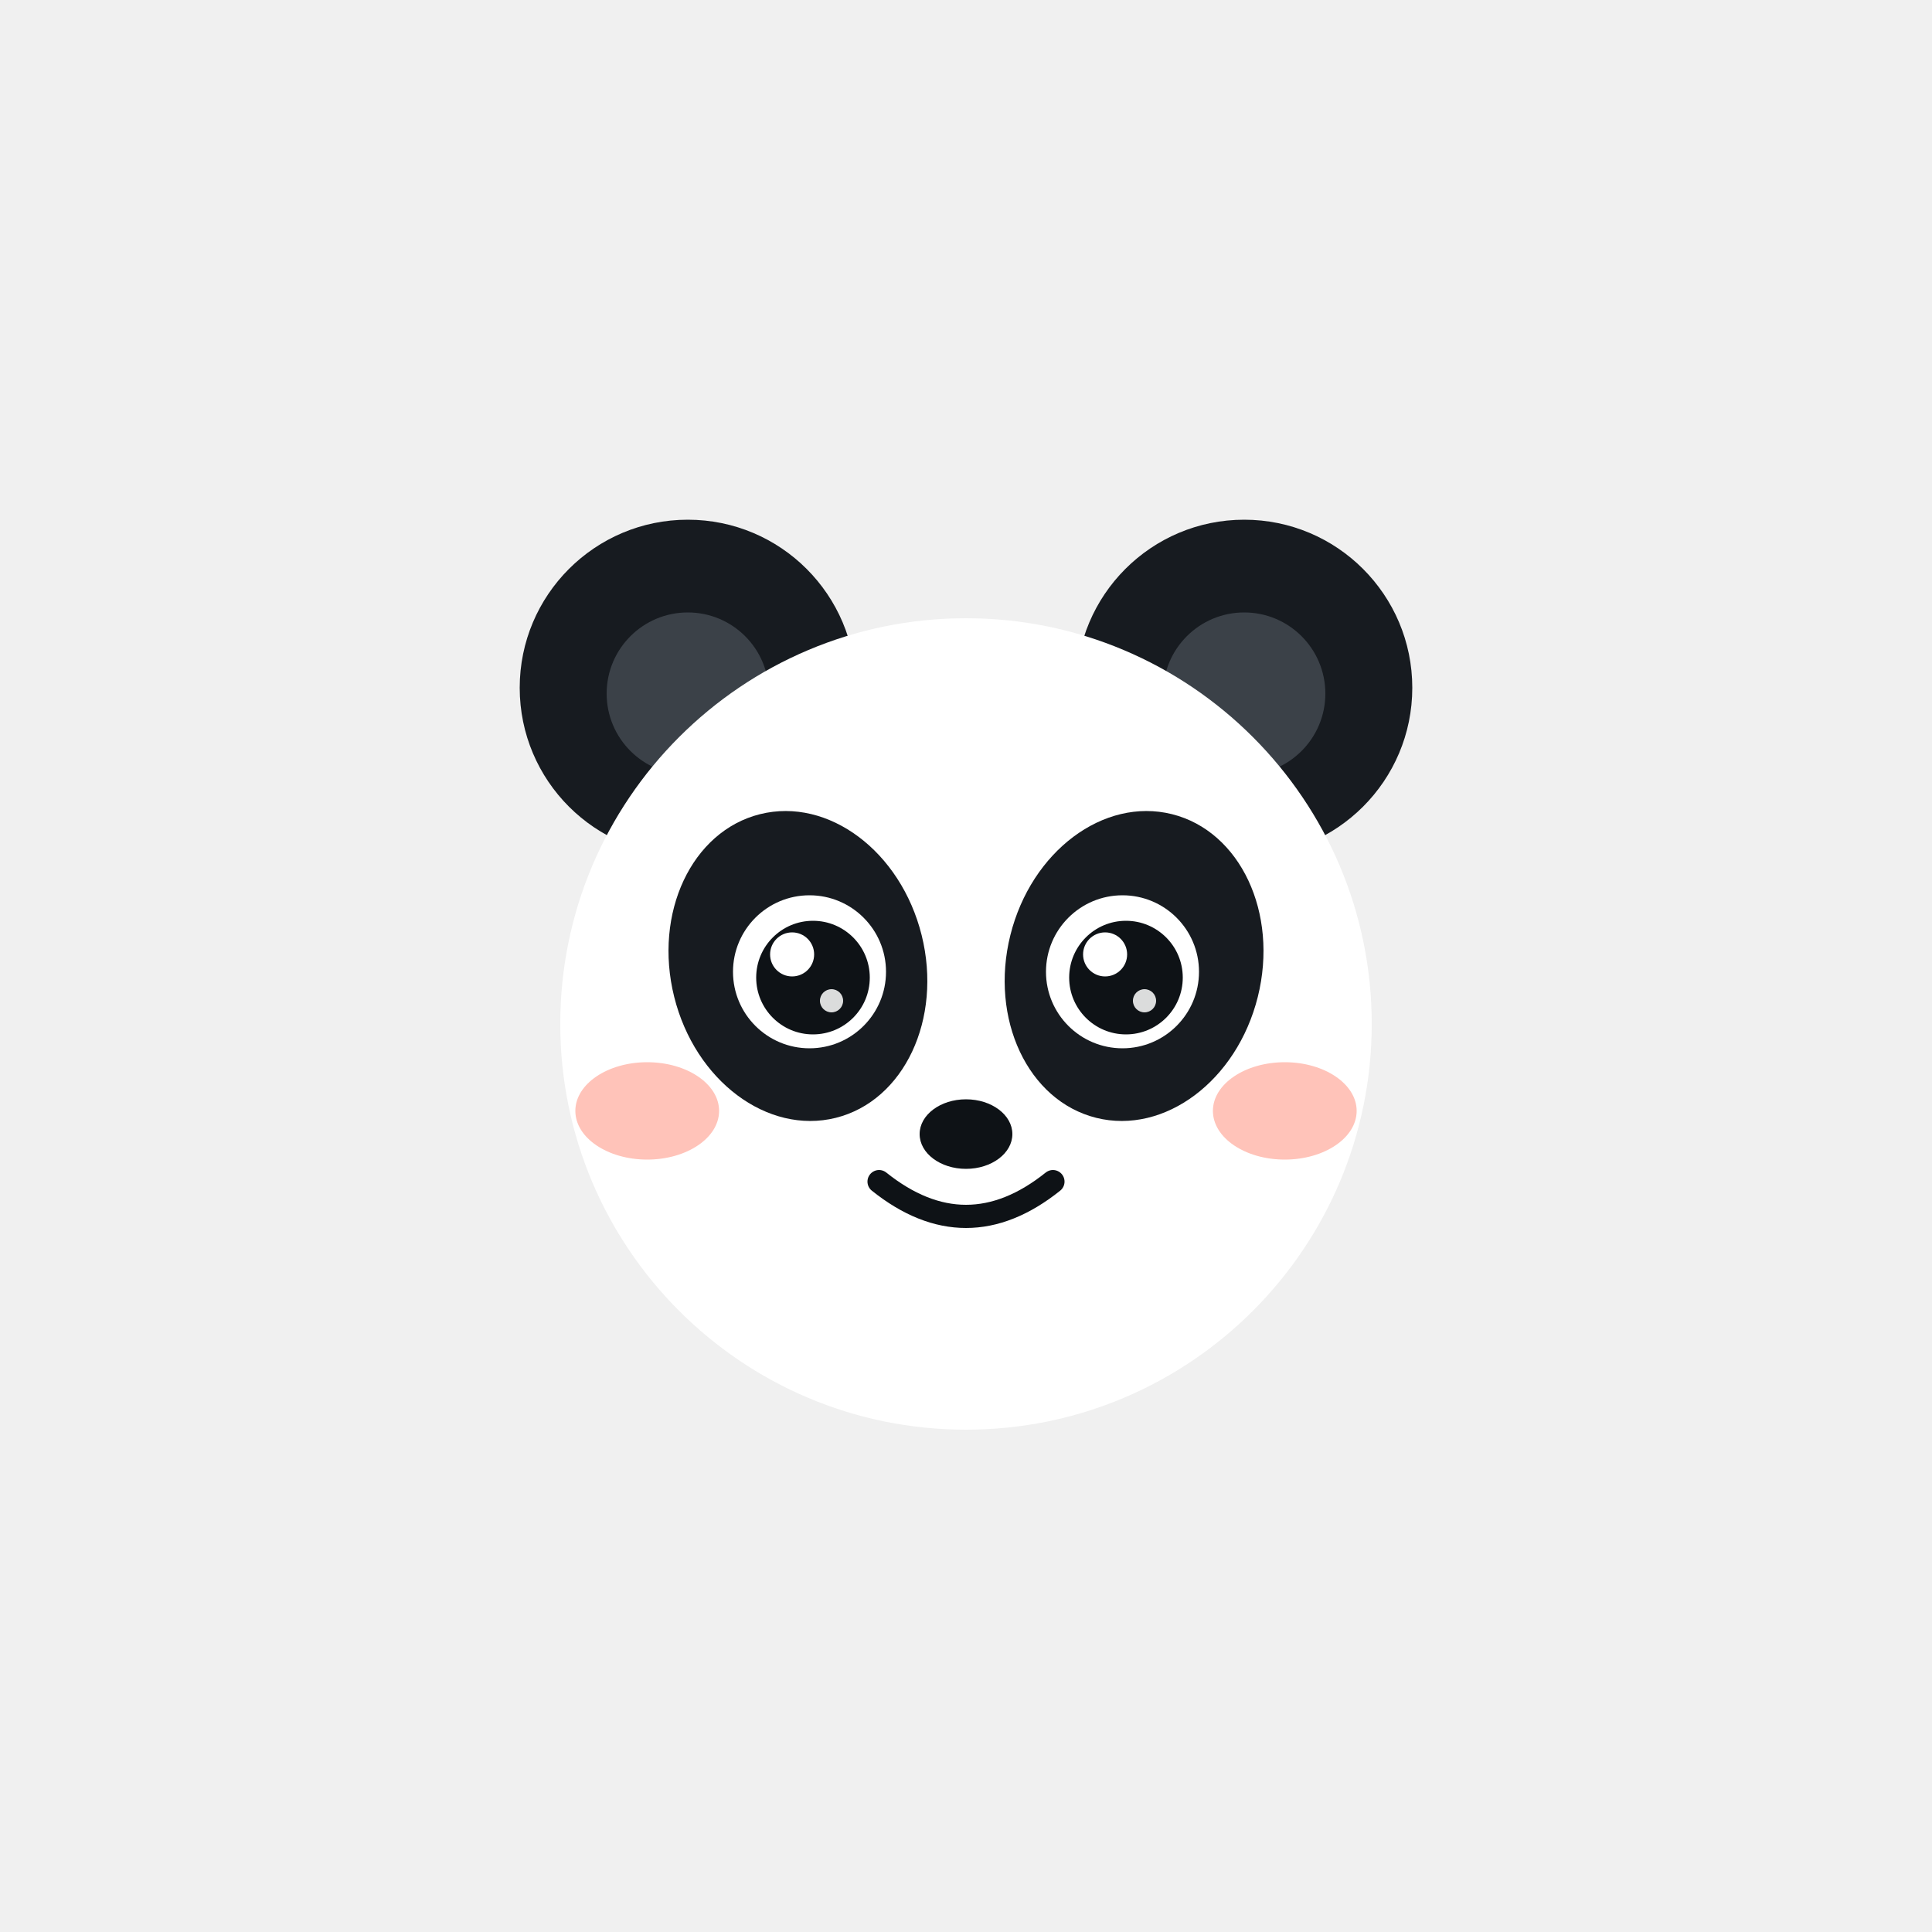
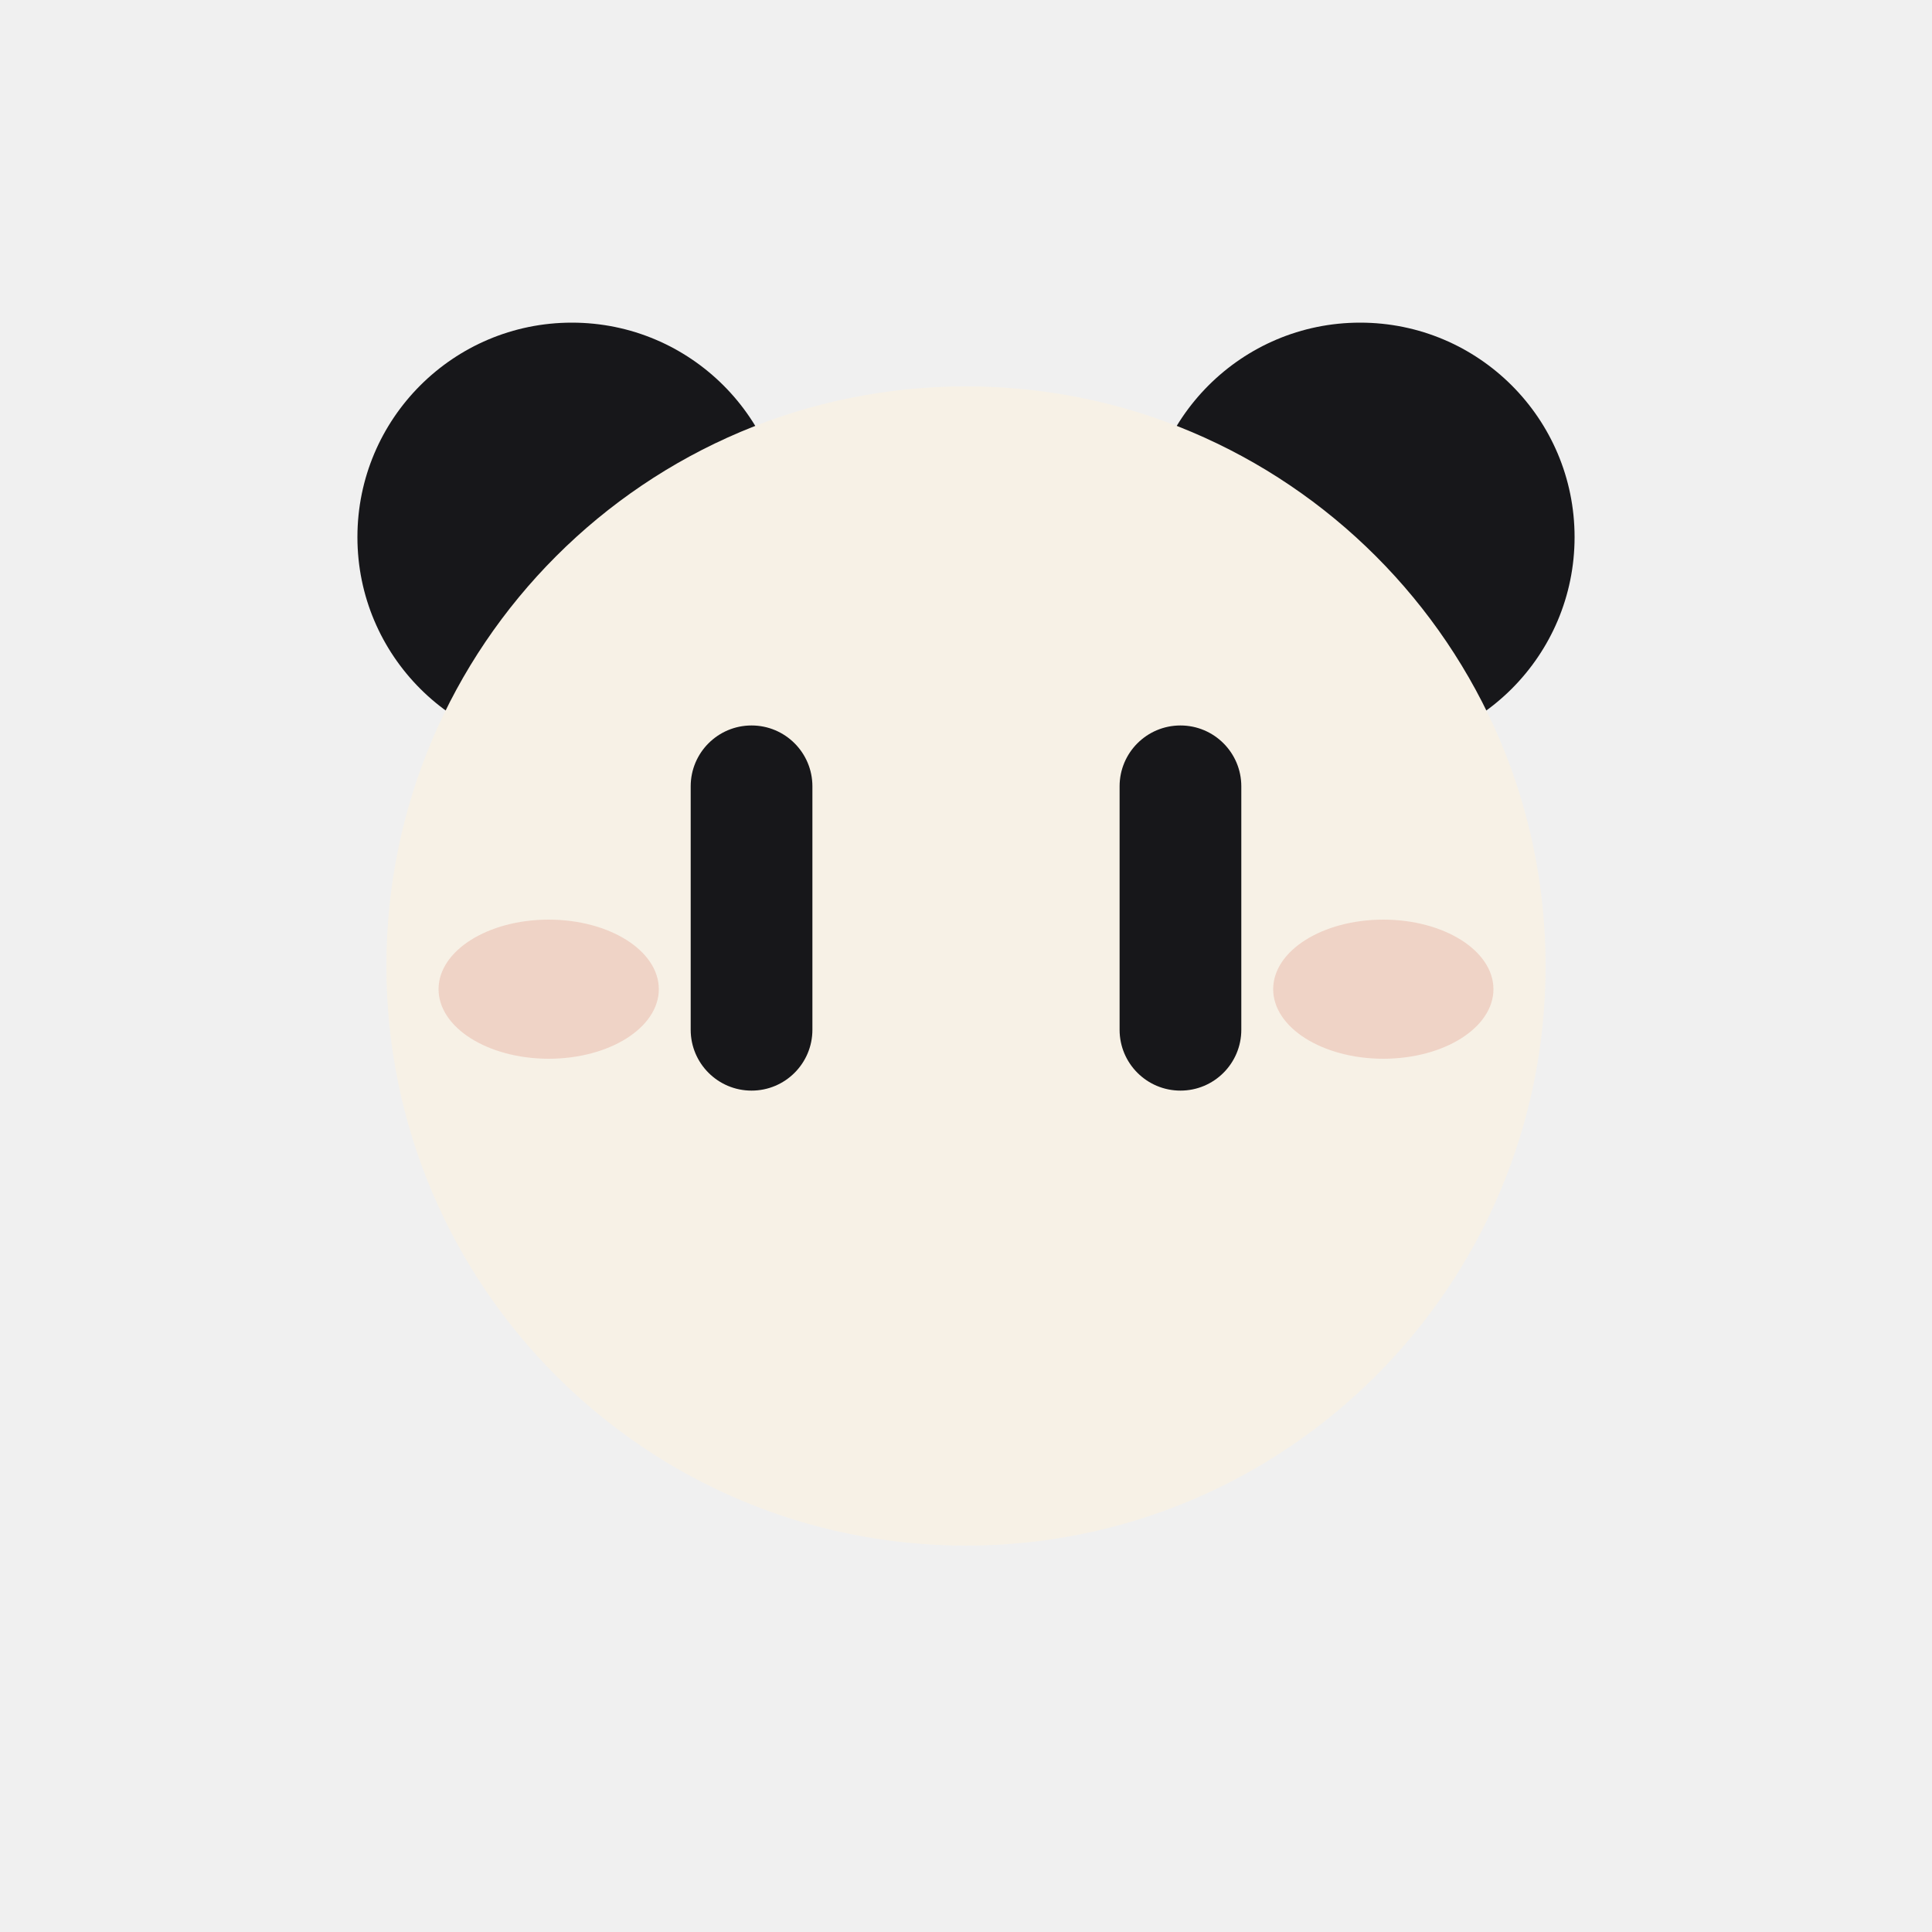
<svg xmlns="http://www.w3.org/2000/svg" width="1024" height="1024" viewBox="0 0 1024 1024">
-   <g transform="translate(204.8 204.8) scale(6.144)">
-     <circle cx="26" cy="26" r="14.5" fill="#171B20" />
-     <circle cx="74" cy="26" r="14.5" fill="#171B20" />
-     <circle cx="26" cy="26.5" r="7" fill="#3B4148" />
-     <circle cx="74" cy="26.5" r="7" fill="#3B4148" />
-     <circle cx="50" cy="55" r="35" fill="#FFFFFF" />
-     <ellipse cx="35.5" cy="50" rx="11" ry="13.5" fill="#171B20" transform="rotate(-14 35.5 50)" />
-     <ellipse cx="64.5" cy="50" rx="11" ry="13.5" fill="#171B20" transform="rotate(14 64.5 50)" />
-     <circle cx="36.5" cy="50.5" r="6.6" fill="#FFFFFF" />
-     <circle cx="63.5" cy="50.5" r="6.6" fill="#FFFFFF" />
-     <circle cx="36.8" cy="51" r="4.9" fill="#0E1216" />
-     <circle cx="63.8" cy="51" r="4.9" fill="#0E1216" />
-     <circle cx="35" cy="49" r="1.9" fill="#FFFFFF" />
-     <circle cx="62" cy="49" r="1.9" fill="#FFFFFF" />
-     <circle cx="38.4" cy="53" r="1" fill="#FFFFFF" fill-opacity="0.85" />
-     <circle cx="65.4" cy="53" r="1" fill="#FFFFFF" fill-opacity="0.85" />
-     <ellipse cx="50" cy="64.5" rx="4" ry="3" fill="#0E1216" />
-     <path d="M42.5 68.6 q 7.5 6 15 0" stroke="#0E1216" stroke-width="2" fill="none" stroke-linecap="round" />
-     <ellipse cx="22.5" cy="62.5" rx="6.2" ry="4.2" fill="#FFAEA1" fill-opacity="0.75" />
-     <ellipse cx="77.5" cy="62.5" rx="6.2" ry="4.2" fill="#FFAEA1" fill-opacity="0.75" />
+   <g transform="translate(512 512)">
+     <circle cx="-208.896" cy="-227.328" r="113.664" fill="#17171A" />
+     <circle cx="208.896" cy="-227.328" r="113.664" fill="#17171A" />
+     <circle cx="0" cy="0" r="307.2" fill="#F7F1E6" />
+     <ellipse cx="-221.184" cy="12.288" rx="58.368" ry="36.864" fill="#E8B9AC" fill-opacity="0.55" />
+     <ellipse cx="221.184" cy="12.288" rx="58.368" ry="36.864" fill="#E8B9AC" fill-opacity="0.55" />
+     <rect x="-145.92" y="-127.488" width="64.512" height="193.536" rx="32.256" fill="#17171A" />
+     <rect x="81.408" y="-127.488" width="64.512" height="193.536" rx="32.256" fill="#17171A" />
  </g>
</svg>
